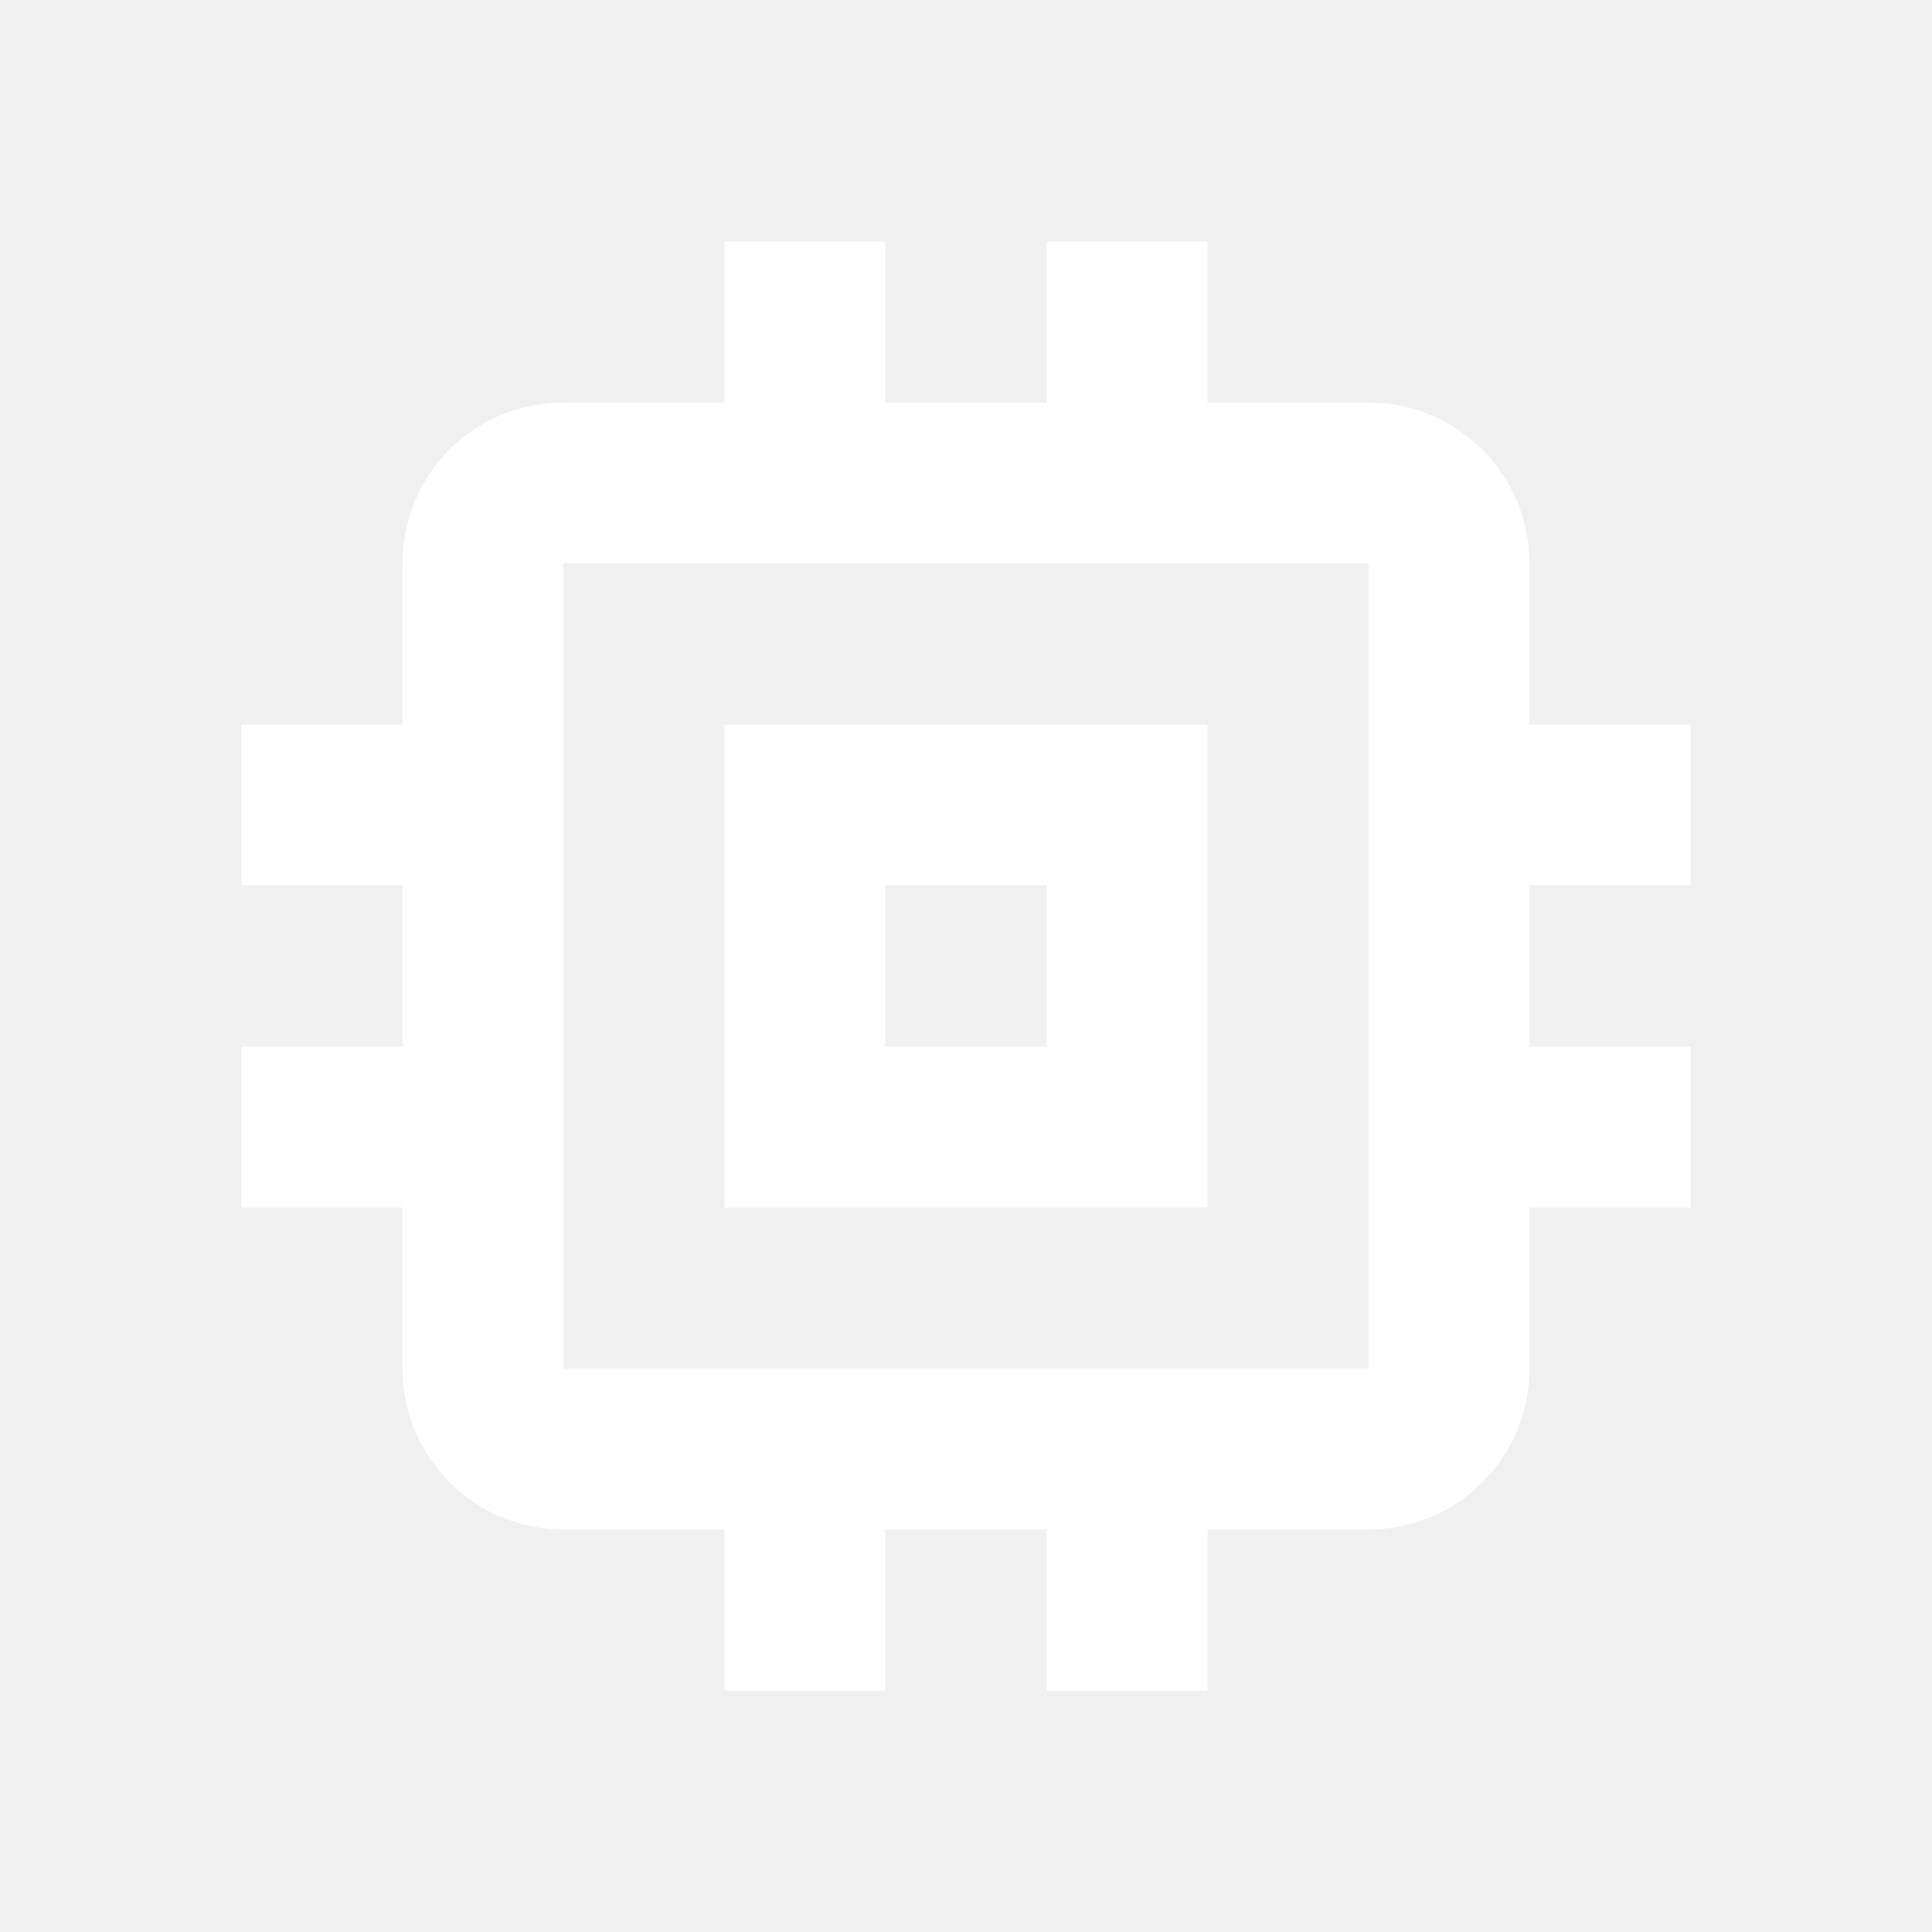
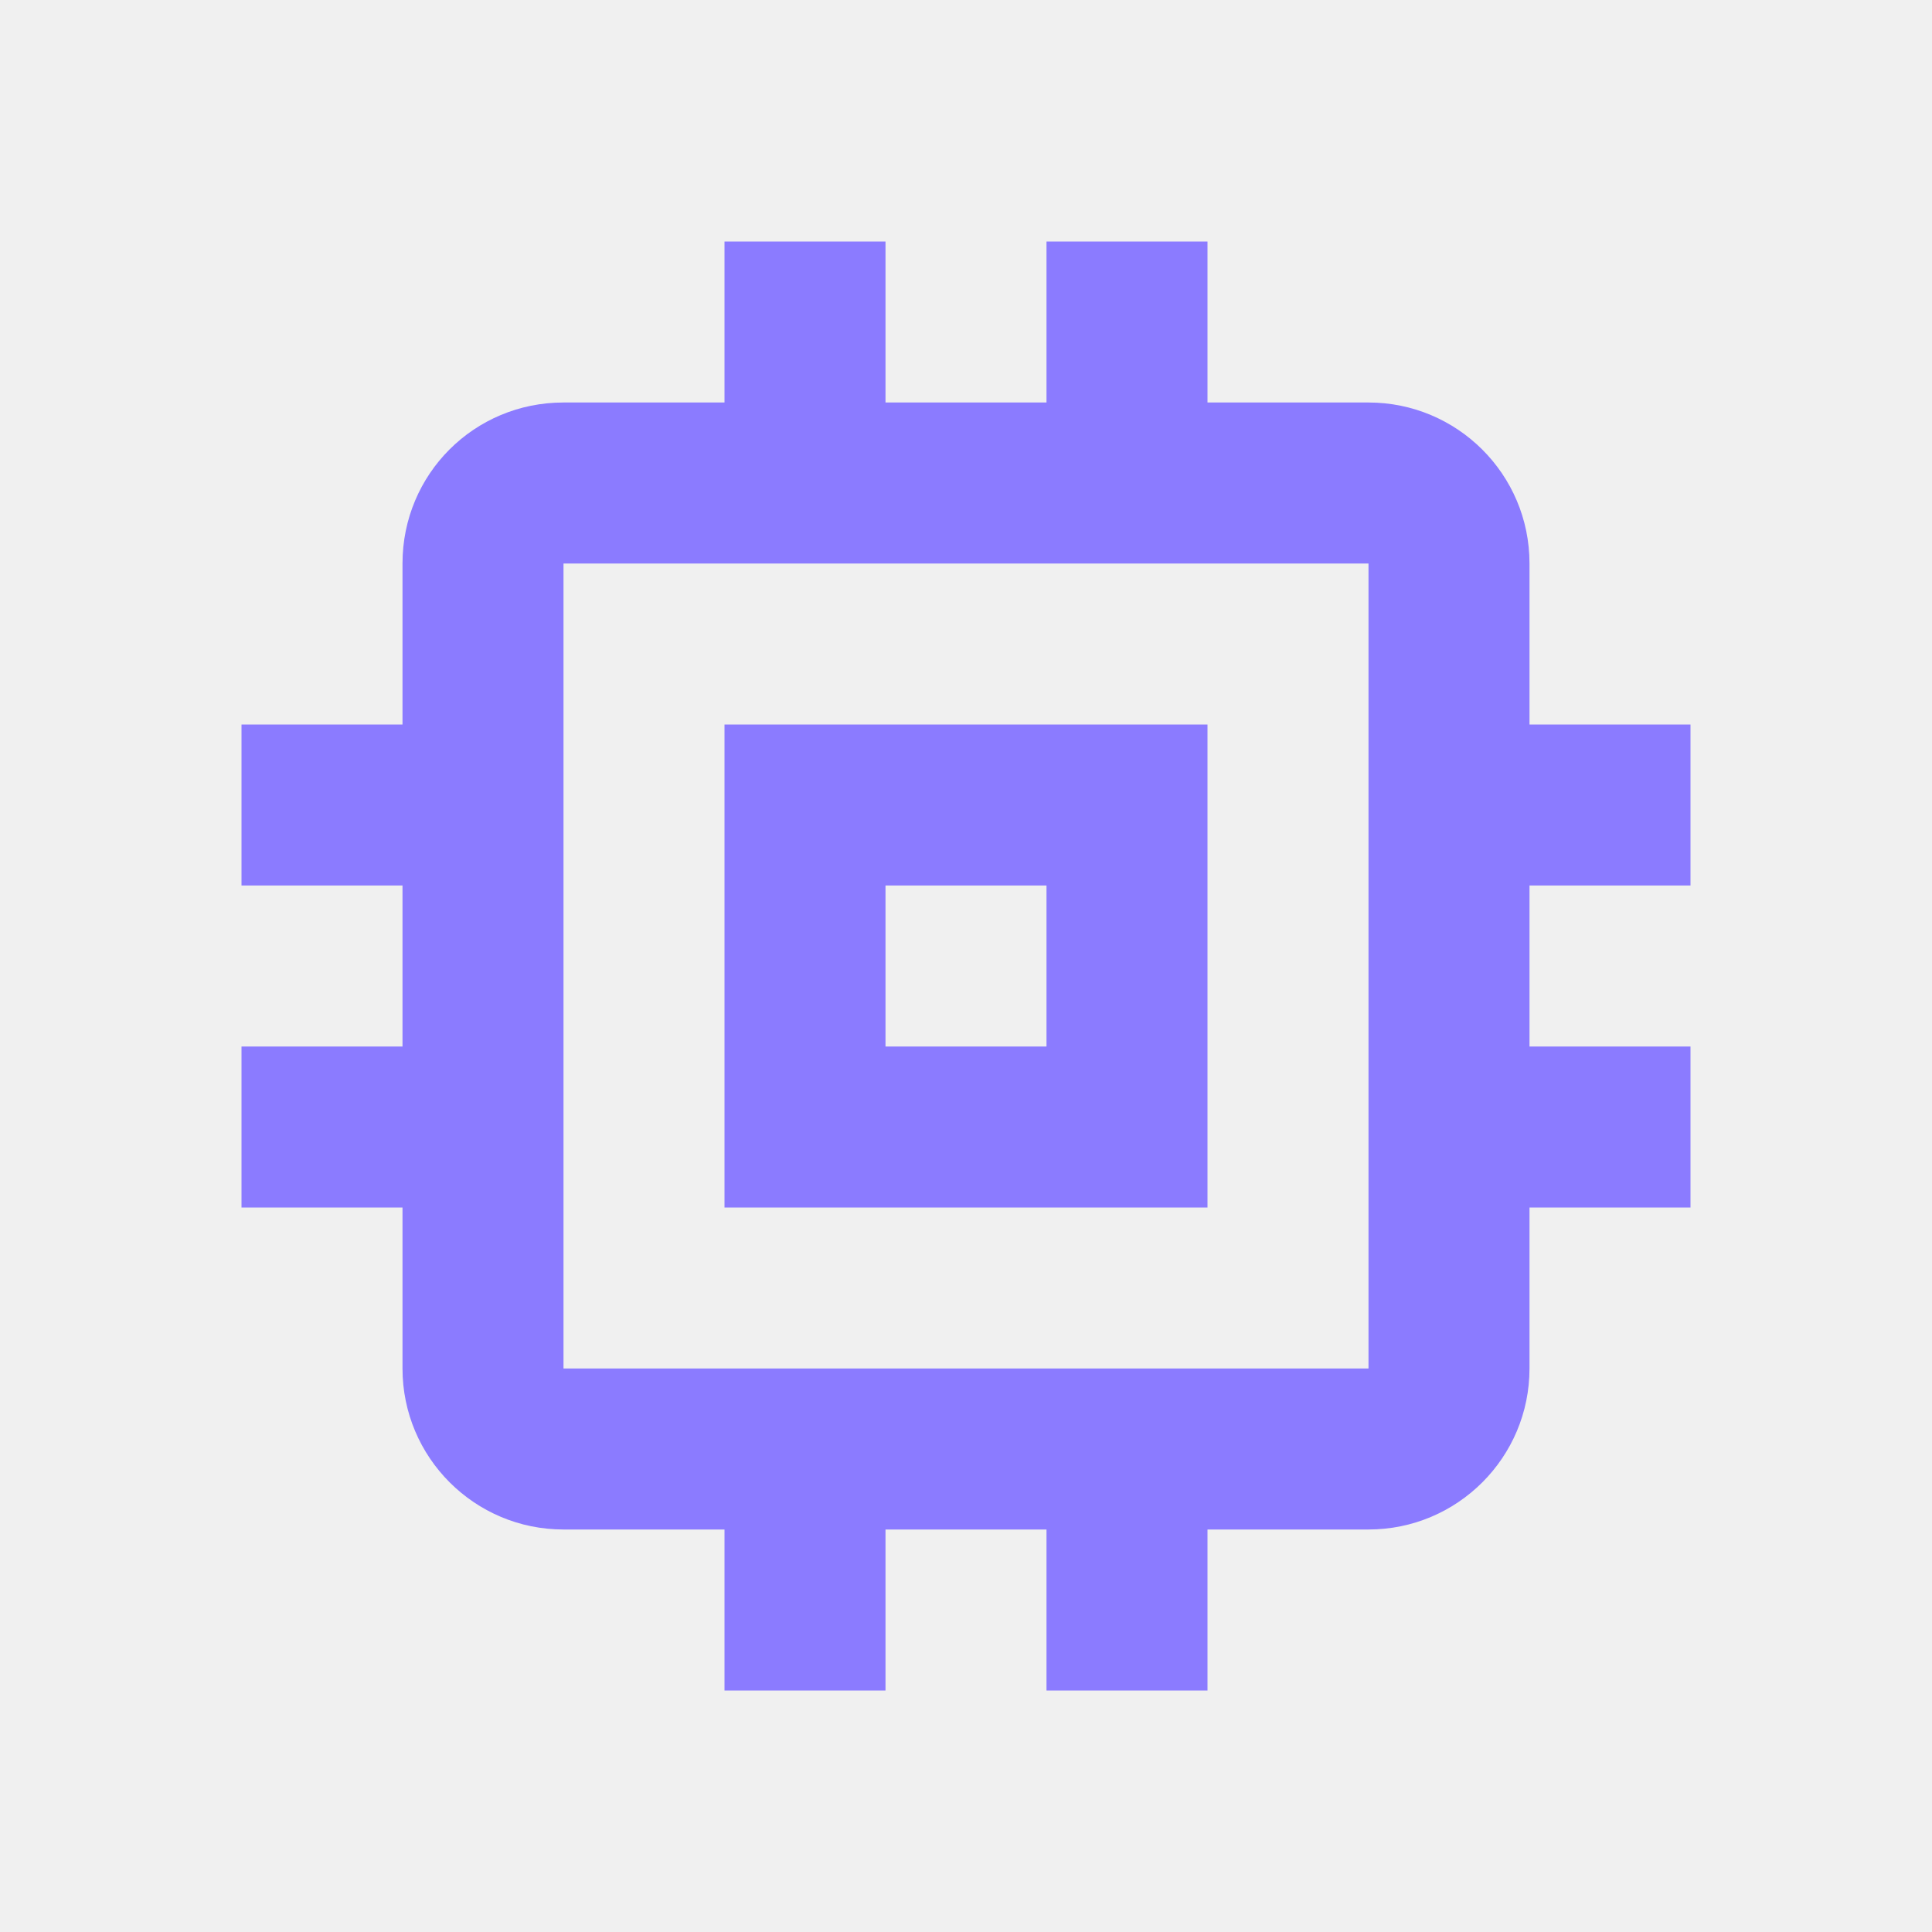
- <svg xmlns="http://www.w3.org/2000/svg" fill="#ffffff" viewBox="0 0 24 24">
+ <svg xmlns="http://www.w3.org/2000/svg" fill="#8b7bff" viewBox="0 0 24 24">
  <path d="M17,17H7V7H17M21,11V9H19V7C19,5.89 18.1,5 17,5H15V3H13V5H11V3H9V5H7C5.89,5 5,5.89 5,7V9H3V11H5V13H3V15H5V17A2,2 0 0,0 7,19H9V21H11V19H13V21H15V19H17A2,2 0 0,0 19,17V15H21V13H19V11M13,13H11V11H13M15,9H9V15H15V9Z" />
</svg>
